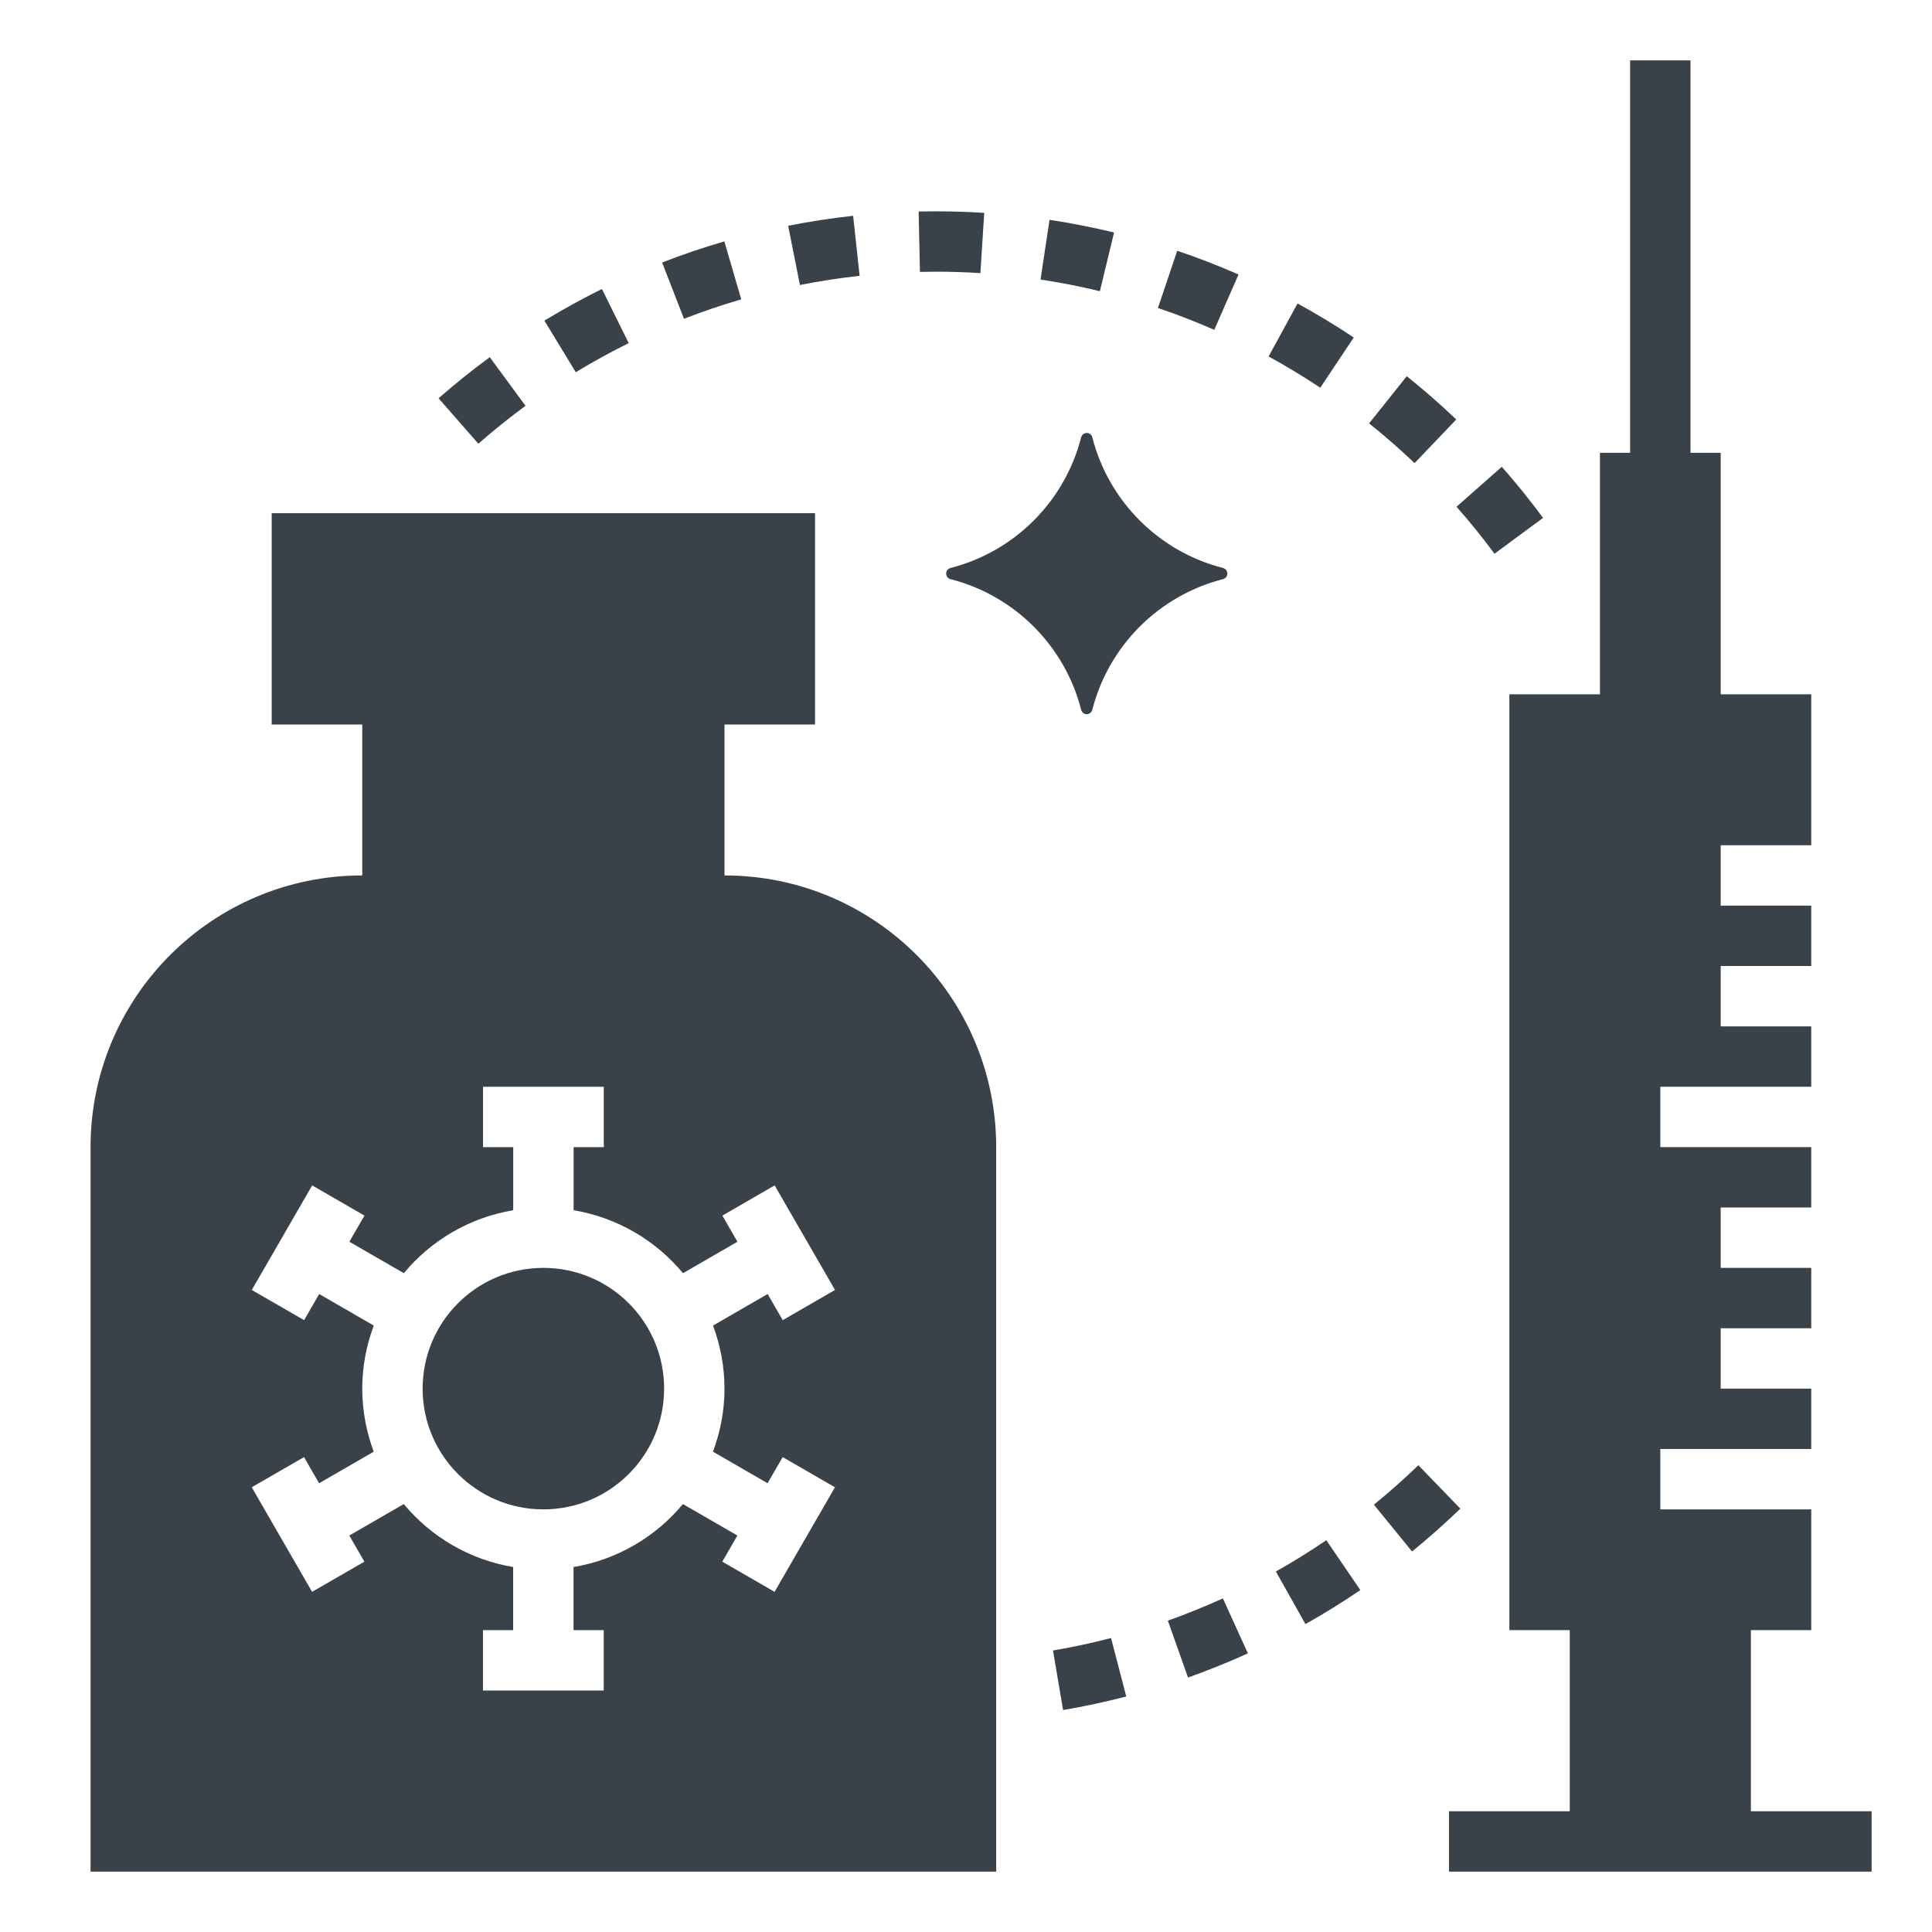
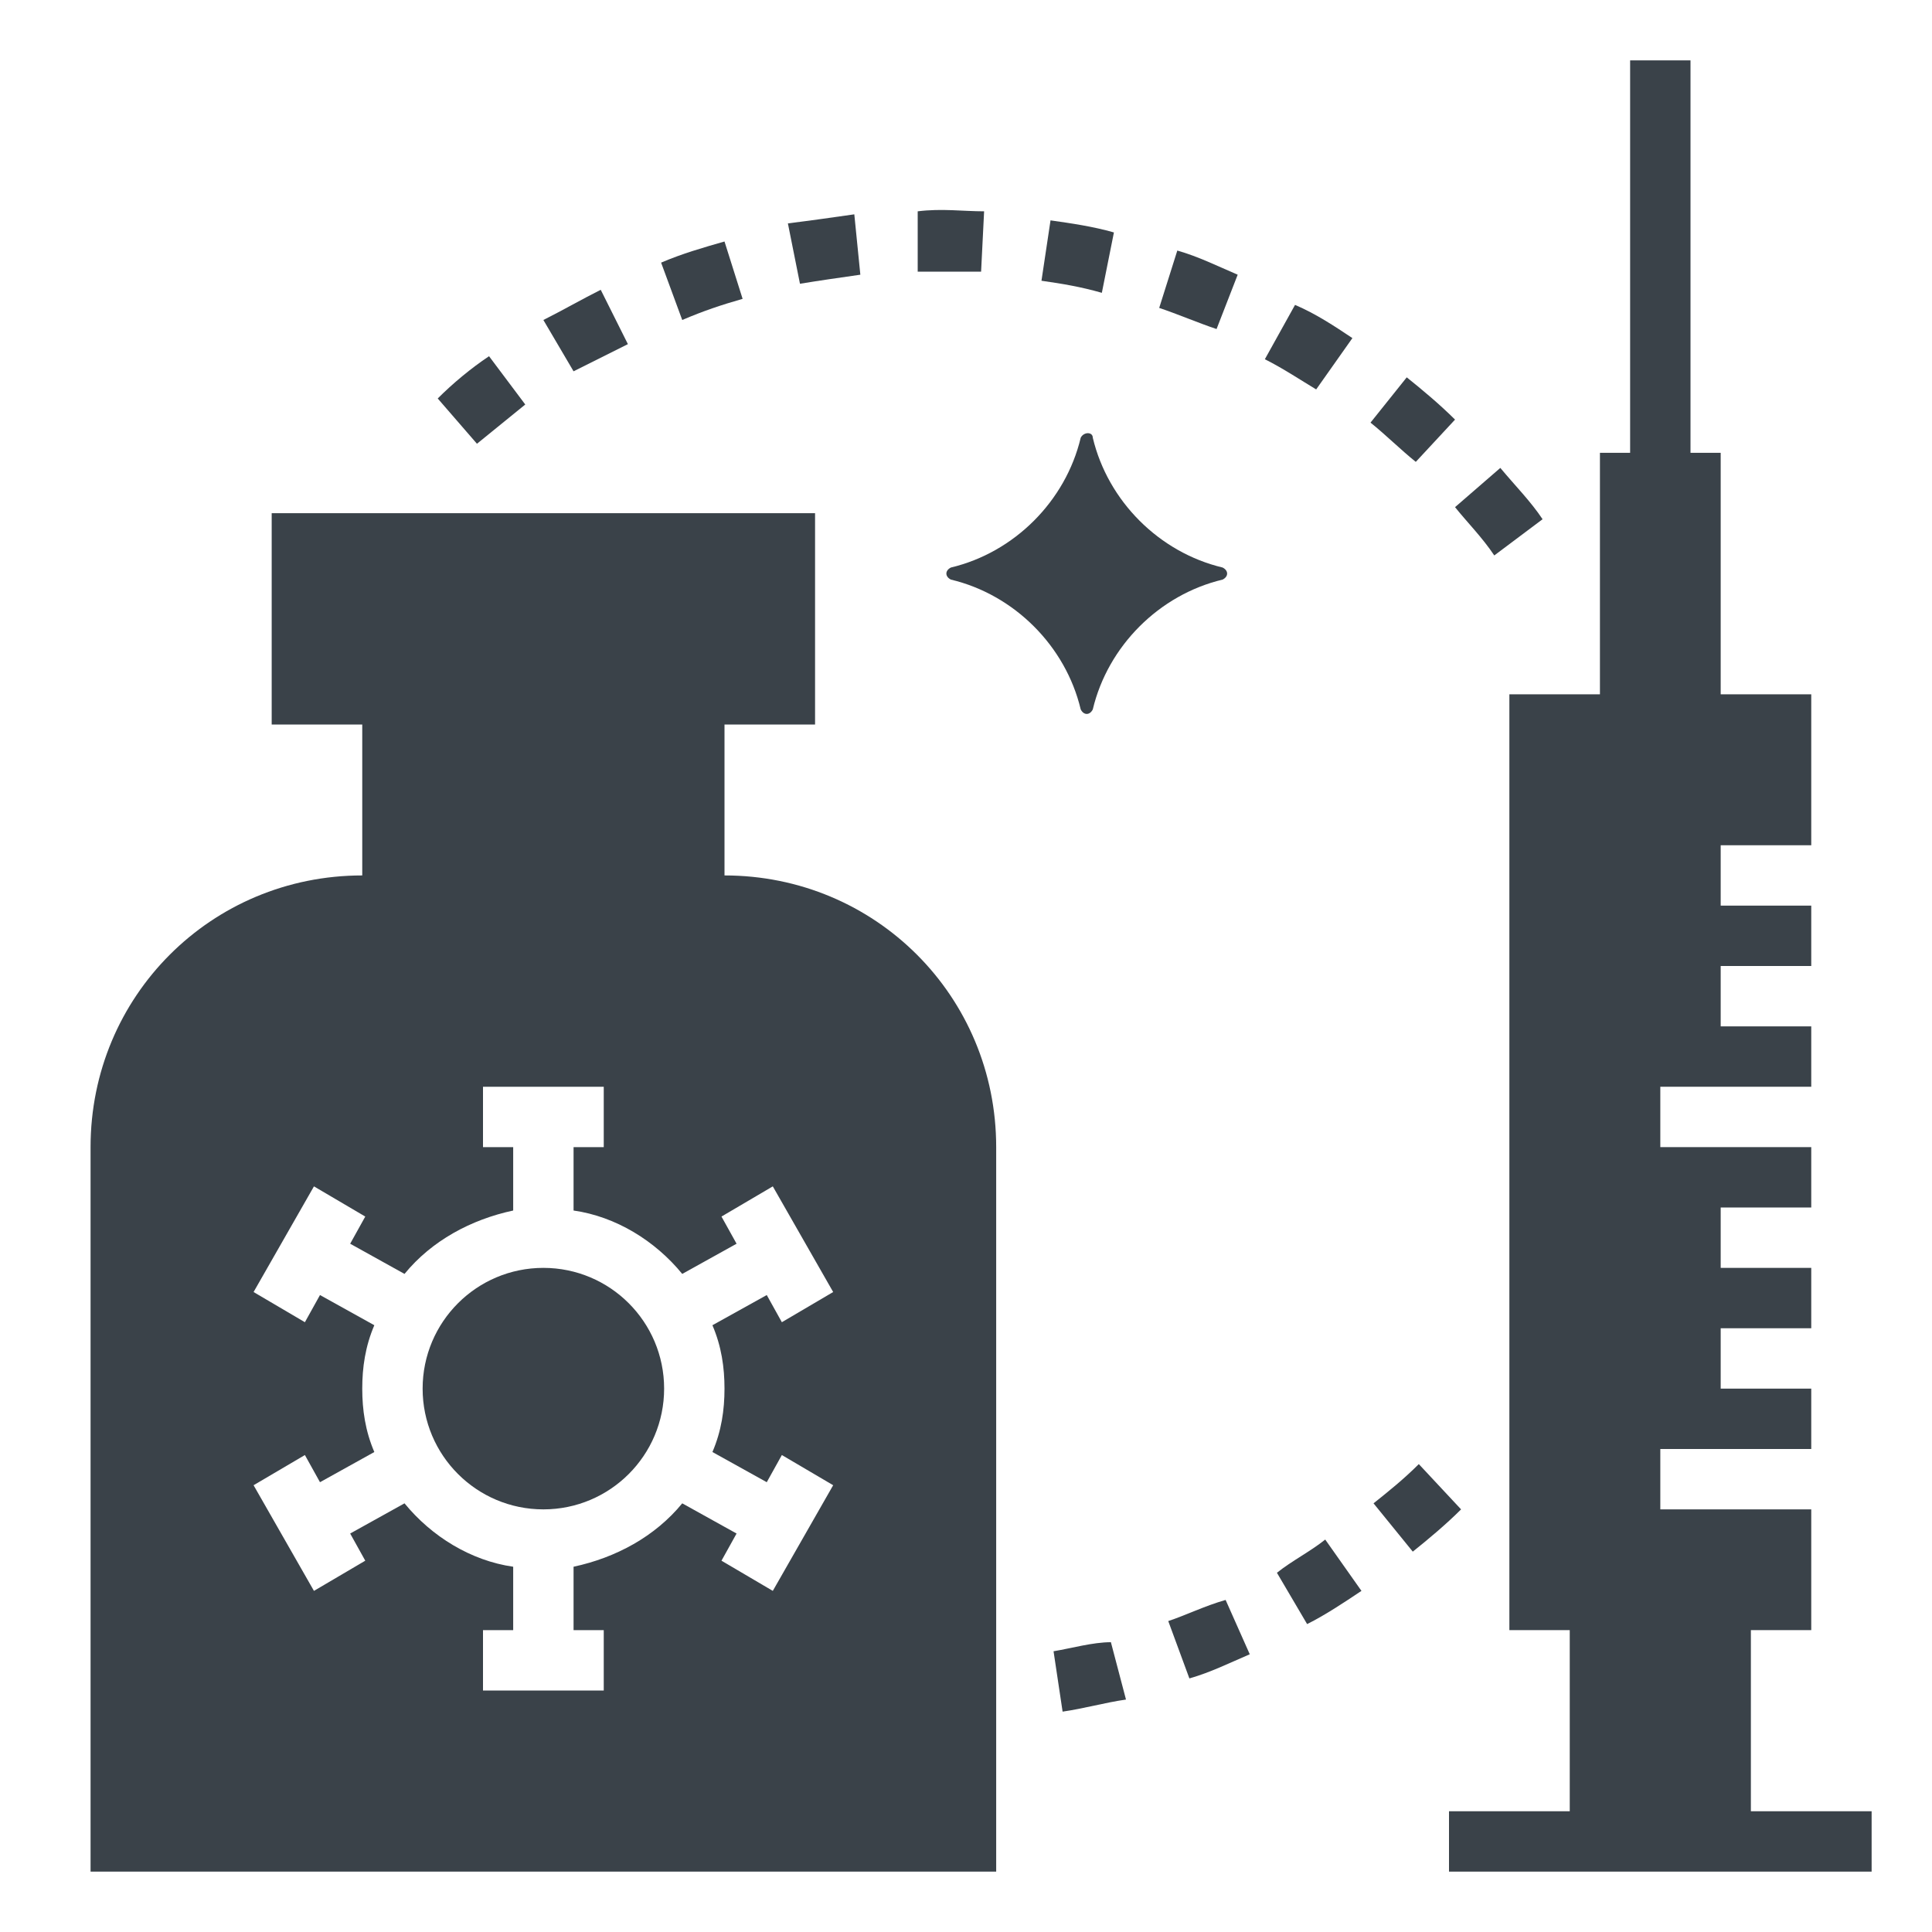
- <svg xmlns="http://www.w3.org/2000/svg" id="_x31_-outline-expand" style="enable-background:new 0 0 64 64;" version="1.1" viewBox="0 0 64 64" xml:space="preserve">
-   <path d="M24,29v-5h3v-7H9v7h3v5c-4.971,0-9,4.029-9,9v24h30V38C33,33.029,28.971,29,24,29z M24,46  c0,0.736-0.139,1.438-0.382,2.089l1.809,1.045l0.5-0.866l1.732,1l-2,3.464l-1.732-1l0.5-0.866l-1.805-1.042  c-0.899,1.085-2.174,1.842-3.623,2.086V54h1v2h-4v-2h1v-2.09c-1.449-0.244-2.724-1.001-3.623-2.086l-1.805,1.042l0.5,0.866l-1.732,1  l-2-3.464l1.732-1l0.5,0.866l1.809-1.045C12.139,47.438,12,46.736,12,46s0.139-1.438,0.382-2.089l-1.809-1.045l-0.5,0.866l-1.732-1  l2-3.464l1.732,1l-0.5,0.866l1.805,1.042c0.899-1.085,2.174-1.842,3.623-2.086V38h-1v-2h4v2h-1v2.09  c1.449,0.244,2.724,1.001,3.623,2.086l1.805-1.042l-0.5-0.866l1.732-1l2,3.464l-1.732,1l-0.5-0.866l-1.809,1.045  C23.861,44.562,24,45.264,24,46z" style="fill:#3A4249;" />
-   <circle cx="18" cy="46" r="4" style="fill:#3A4249;" />
-   <polygon points="58,60 58,54 60,54 60,50 55,50 55,48 60,48 60,46 57,46 57,44 60,44 60,42 57,42 57,40   60,40 60,38 55,38 55,36 60,36 60,34 57,34 57,32 60,32 60,30 57,30 57,28 60,28 60,23 57,23 57,15 56,15 56,2 54,2 54,15 53,15   53,23 50,23 50,54 52,54 52,60 48,60 48,62 62,62 62,60 " style="fill:#3A4249;" />
-   <path d="M20.827,11.366L19.94,9.573c-0.646,0.32-1.287,0.672-1.906,1.048l1.039,1.709  C19.643,11.984,20.232,11.66,20.827,11.366z" style="fill:#3A4249;" />
-   <path d="M41.028,9.093c-0.662-0.29-1.346-0.555-2.031-0.786l-0.639,1.896c0.63,0.212,1.258,0.456,1.867,0.723  L41.028,9.093z" style="fill:#3A4249;" />
-   <path d="M51.116,17.156c-0.426-0.578-0.886-1.147-1.367-1.693l-1.5,1.324  c0.443,0.501,0.866,1.025,1.258,1.556L51.116,17.156z" style="fill:#3A4249;" />
-   <path d="M24.555,9.916l-0.56-1.92c-0.693,0.202-1.387,0.437-2.062,0.7l0.725,1.864  C23.279,10.318,23.917,10.101,24.555,9.916z" style="fill:#3A4249;" />
-   <path d="M36.905,7.702c-0.702-0.17-1.421-0.312-2.138-0.42L34.469,9.26c0.658,0.1,1.32,0.229,1.966,0.386  L36.905,7.702z" style="fill:#3A4249;" />
-   <path d="M31,9c0.496,0,0.989,0.016,1.477,0.047l0.127-1.996c-0.716-0.045-1.449-0.061-2.173-0.044l0.043,2  L31,9z" style="fill:#3A4249;" />
-   <path d="M28.476,9.137l-0.215-1.988c-0.719,0.078-1.443,0.189-2.152,0.33l0.389,1.962  C27.149,9.311,27.815,9.209,28.476,9.137z" style="fill:#3A4249;" />
-   <path d="M48.241,13.896c-0.519-0.496-1.07-0.978-1.64-1.433l-1.248,1.562c0.523,0.418,1.03,0.861,1.507,1.316  L48.241,13.896z" style="fill:#3A4249;" />
-   <path d="M17.408,13.443l-1.184-1.611c-0.585,0.429-1.155,0.888-1.696,1.362l1.318,1.504  C16.345,14.261,16.87,13.839,17.408,13.443z" style="fill:#3A4249;" />
-   <path d="M44.845,11.18c-0.602-0.401-1.229-0.78-1.862-1.127l-0.959,1.755  c0.582,0.319,1.158,0.667,1.712,1.036L44.845,11.18z" style="fill:#3A4249;" />
-   <path d="M42.265,52.058l0.98,1.743c0.618-0.348,1.23-0.727,1.818-1.128l-1.127-1.652  C43.396,51.39,42.834,51.738,42.265,52.058z" style="fill:#3A4249;" />
-   <path d="M38.687,53.685l0.668,1.885c0.666-0.236,1.334-0.505,1.983-0.8l-0.828-1.821  C39.912,53.22,39.299,53.468,38.687,53.685z" style="fill:#3A4249;" />
-   <path d="M46.985,48.537c-0.47,0.455-0.966,0.895-1.473,1.307l1.264,1.551c0.55-0.448,1.088-0.926,1.6-1.419  L46.985,48.537z" style="fill:#3A4249;" />
-   <path d="M34.882,54.675l0.334,1.972c0.701-0.119,1.405-0.27,2.093-0.449l-0.504-1.936  C36.173,54.427,35.526,54.565,34.882,54.675z" style="fill:#3A4249;" />
-   <path d="M40.507,18.813c-2.116-0.541-3.78-2.205-4.321-4.32c-0.05-0.201-0.322-0.201-0.373,0  c-0.541,2.115-2.205,3.779-4.32,4.32c-0.201,0.051-0.201,0.323,0,0.374c2.115,0.541,3.779,2.205,4.32,4.32  c0.051,0.201,0.323,0.201,0.373,0c0.541-2.115,2.205-3.779,4.321-4.32C40.708,19.136,40.708,18.864,40.507,18.813z" style="fill:#3A4249;" />
+ <svg xmlns="http://www.w3.org/2000/svg" version="1.1" id="_x31_-outline-expand" x="0px" y="0px" viewBox="0 0 64 64" style="enable-background:new 0 0 64 64;" xml:space="preserve">
+   <path style="fill:#3A4249;" d="M24,29v-5h3v-7H9v7h3v5c-5,0-9,4-9,9v24h30V38C33,33,29,29,24,29z M24,46c0,0.7-0.1,1.4-0.4,2.1  l1.8,1l0.5-0.9l1.7,1l-2,3.5l-1.7-1l0.5-0.9l-1.8-1c-0.9,1.1-2.2,1.8-3.6,2.1V54h1v2h-4v-2h1v-2.1c-1.4-0.2-2.7-1-3.6-2.1l-1.8,1  l0.5,0.9l-1.7,1l-2-3.5l1.7-1l0.5,0.9l1.8-1C12.1,47.4,12,46.7,12,46s0.1-1.4,0.4-2.1l-1.8-1l-0.5,0.9l-1.7-1l2-3.5l1.7,1l-0.5,0.9  l1.8,1c0.9-1.1,2.2-1.8,3.6-2.1V38h-1v-2h4v2h-1v2.1c1.4,0.2,2.7,1,3.6,2.1l1.8-1l-0.5-0.9l1.7-1l2,3.5l-1.7,1l-0.5-0.9l-1.8,1  C23.9,44.6,24,45.3,24,46z" />
+   <circle style="fill:#3A4249;" cx="18" cy="46" r="4" />
+   <polygon style="fill:#3A4249;" points="58,60 58,54 60,54 60,50 55,50 55,48 60,48 60,46 57,46 57,44 60,44 60,42 57,42 57,40   60,40 60,38 55,38 55,36 60,36 60,34 57,34 57,32 60,32 60,30 57,30 57,28 60,28 60,23 57,23 57,15 56,15 56,2 54,2 54,15 53,15   53,23 50,23 50,54 52,54 52,60 48,60 48,62 62,62 62,60 " />
+   <path style="fill:#3A4249;" d="M20.8,11.4l-0.9-1.8c-0.6,0.3-1.3,0.7-1.9,1l1,1.7C19.6,12,20.2,11.7,20.8,11.4z" />
+   <path style="fill:#3A4249;" d="M41,9.1c-0.7-0.3-1.3-0.6-2-0.8l-0.6,1.9c0.6,0.2,1.3,0.5,1.9,0.7L41,9.1z" />
+   <path style="fill:#3A4249;" d="M51.1,17.2c-0.4-0.6-0.9-1.1-1.4-1.7l-1.5,1.3c0.4,0.5,0.9,1,1.3,1.6L51.1,17.2z" />
+   <path style="fill:#3A4249;" d="M24.6,9.9L24,8c-0.7,0.2-1.4,0.4-2.1,0.7l0.7,1.9C23.3,10.3,23.9,10.1,24.6,9.9z" />
+   <path style="fill:#3A4249;" d="M36.9,7.7c-0.7-0.2-1.4-0.3-2.1-0.4l-0.3,2c0.7,0.1,1.3,0.2,2,0.4L36.9,7.7z" />
+   <path style="fill:#3A4249;" d="M31,9c0.5,0,1,0,1.5,0l0.1-2c-0.7,0-1.4-0.1-2.2,0l0,2L31,9z" />
+   <path style="fill:#3A4249;" d="M28.5,9.1l-0.2-2c-0.7,0.1-1.4,0.2-2.2,0.3l0.4,2C27.1,9.3,27.8,9.2,28.5,9.1z" />
+   <path style="fill:#3A4249;" d="M48.2,13.9c-0.5-0.5-1.1-1-1.6-1.4L45.4,14c0.5,0.4,1,0.9,1.5,1.3L48.2,13.9z" />
+   <path style="fill:#3A4249;" d="M17.4,13.4l-1.2-1.6c-0.6,0.4-1.2,0.9-1.7,1.4l1.3,1.5C16.3,14.3,16.9,13.8,17.4,13.4z" />
+   <path style="fill:#3A4249;" d="M44.8,11.2c-0.6-0.4-1.2-0.8-1.9-1.1l-1,1.8c0.6,0.3,1.2,0.7,1.7,1L44.8,11.2z" />
+   <path style="fill:#3A4249;" d="M42.3,52.1l1,1.7c0.6-0.3,1.2-0.7,1.8-1.1L43.9,51C43.4,51.4,42.8,51.7,42.3,52.1z" />
+   <path style="fill:#3A4249;" d="M38.7,53.7l0.7,1.9c0.7-0.2,1.3-0.5,2-0.8l-0.8-1.8C39.9,53.2,39.3,53.5,38.7,53.7z" />
+   <path style="fill:#3A4249;" d="M47,48.5c-0.5,0.5-1,0.9-1.5,1.3l1.3,1.6c0.5-0.4,1.1-0.9,1.6-1.4L47,48.5z" />
+   <path style="fill:#3A4249;" d="M34.9,54.7l0.3,2c0.7-0.1,1.4-0.3,2.1-0.4l-0.5-1.9C36.2,54.4,35.5,54.6,34.9,54.7z" />
+   <path style="fill:#3A4249;" d="M40.5,18.8c-2.1-0.5-3.8-2.2-4.3-4.3c0-0.2-0.3-0.2-0.4,0c-0.5,2.1-2.2,3.8-4.3,4.3  c-0.2,0.1-0.2,0.3,0,0.4c2.1,0.5,3.8,2.2,4.3,4.3c0.1,0.2,0.3,0.2,0.4,0c0.5-2.1,2.2-3.8,4.3-4.3C40.7,19.1,40.7,18.9,40.5,18.8z" />
</svg>
